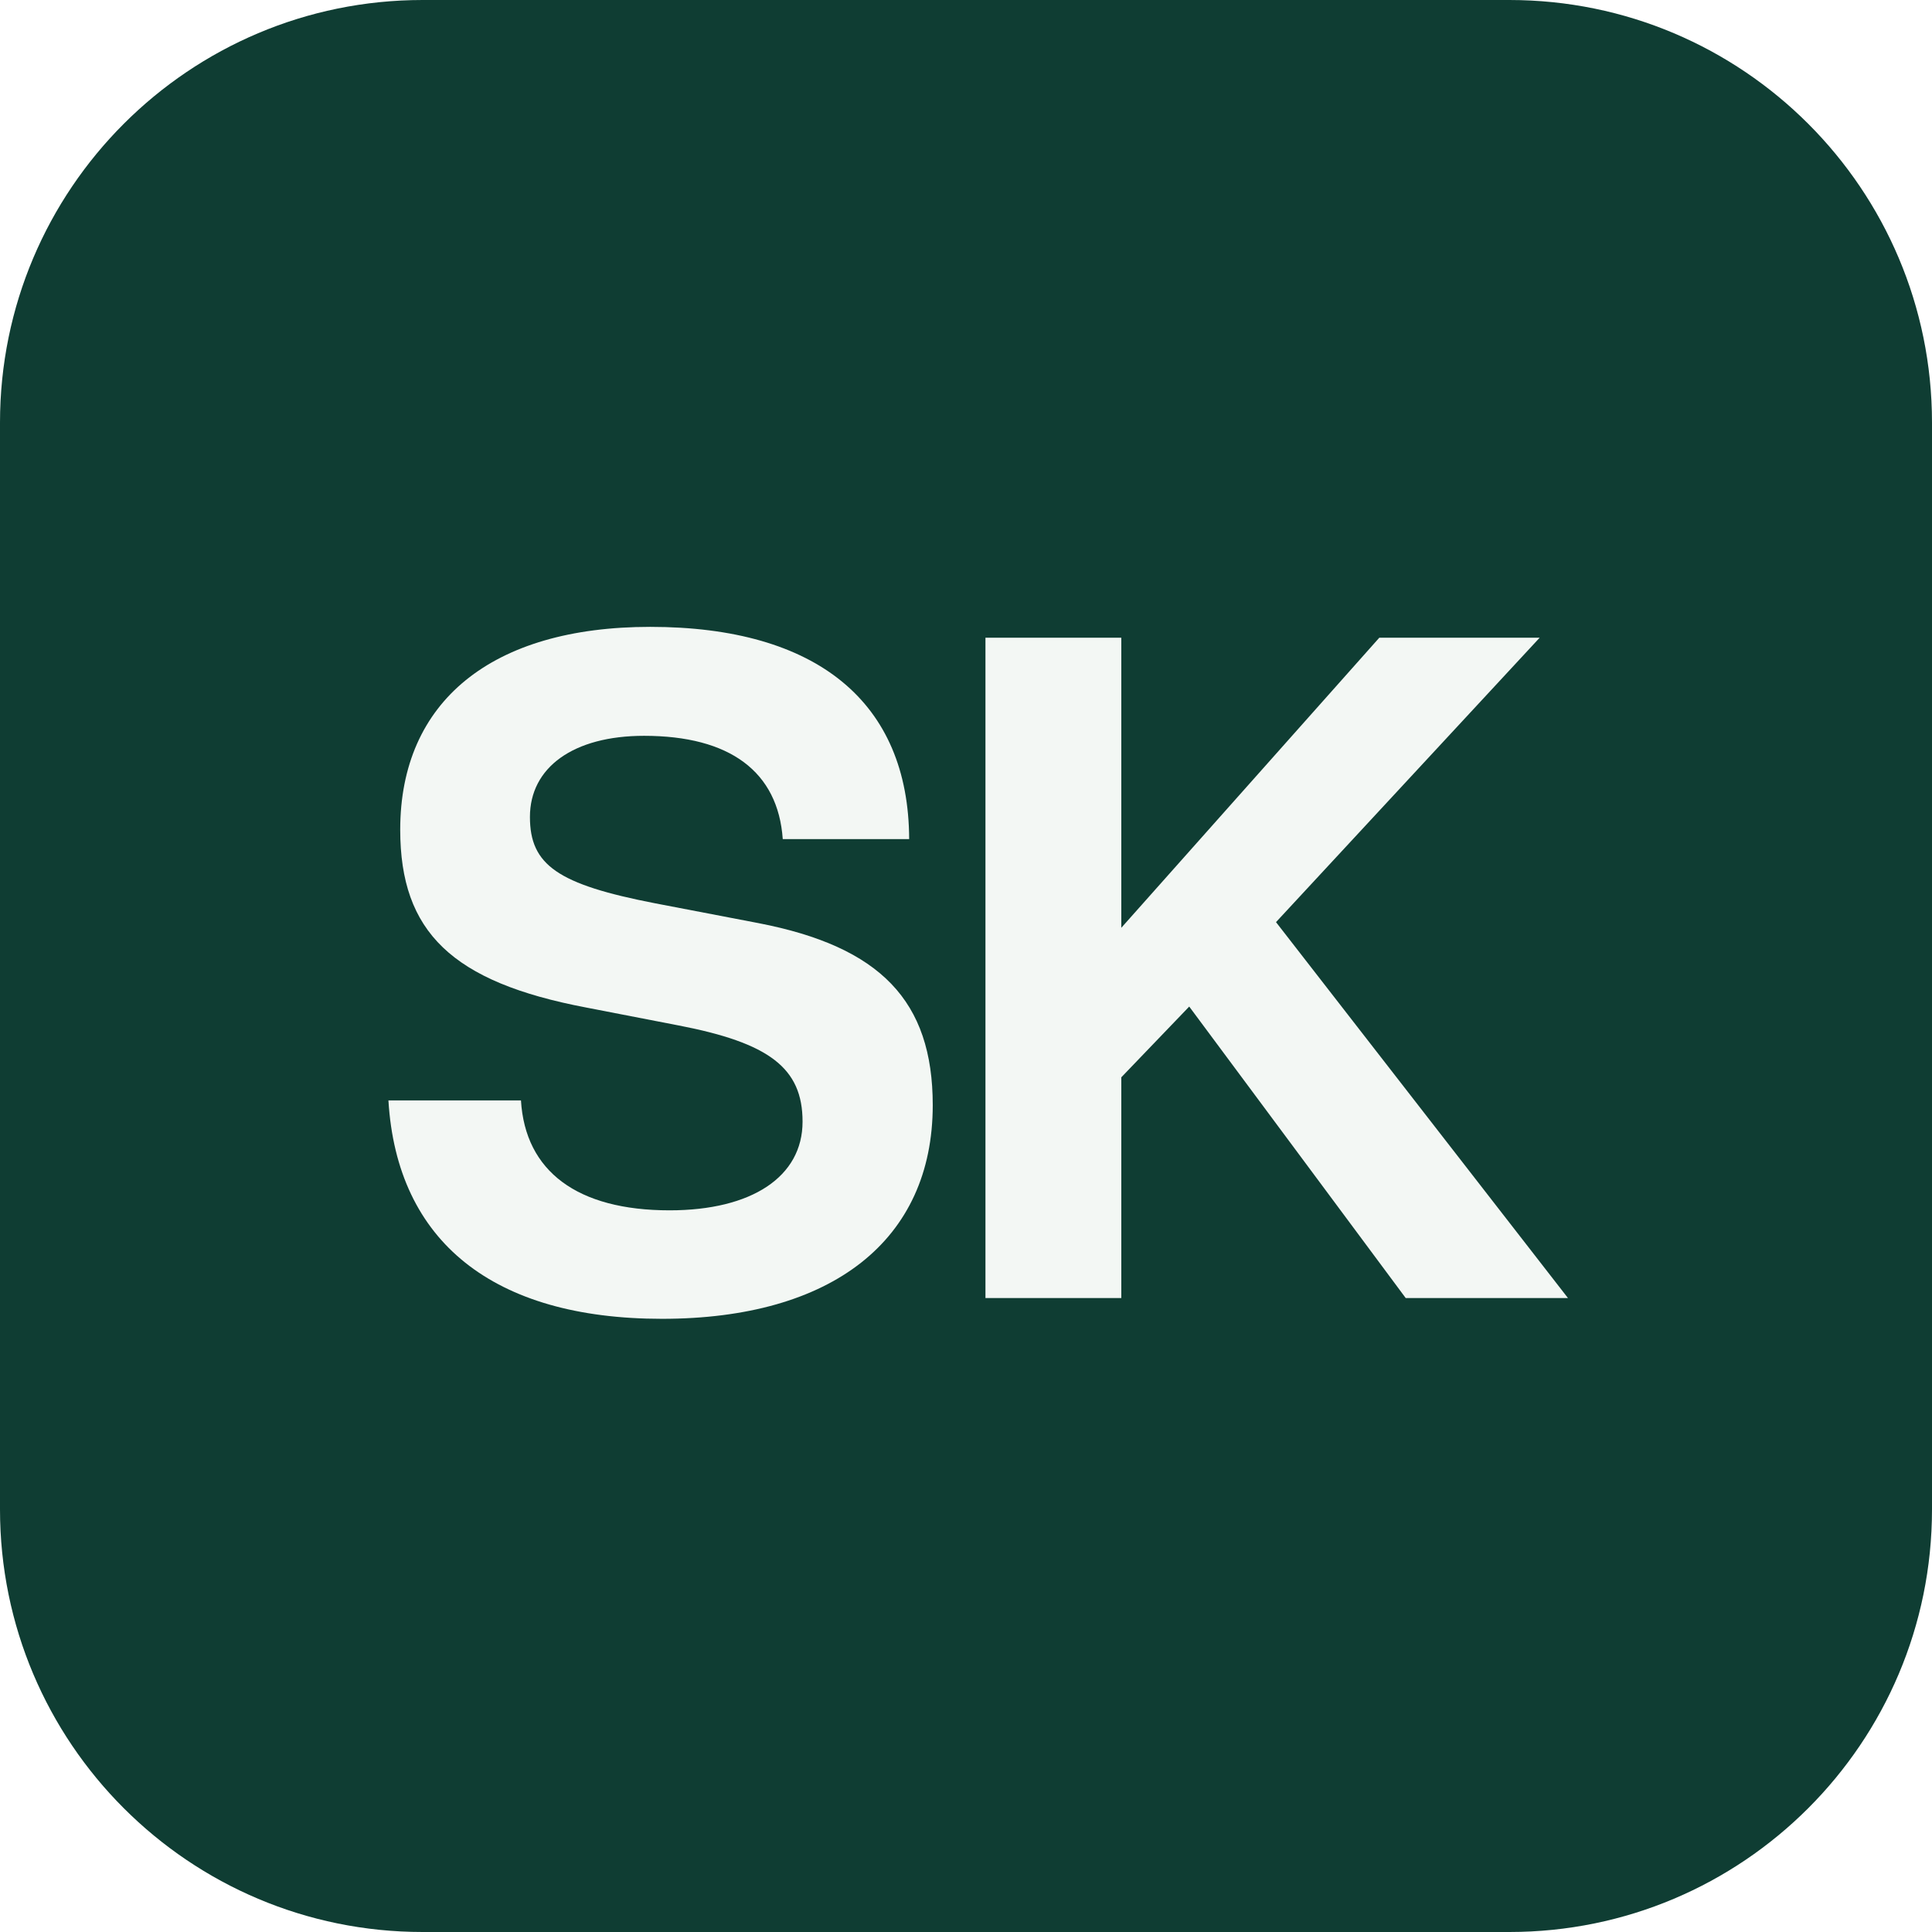
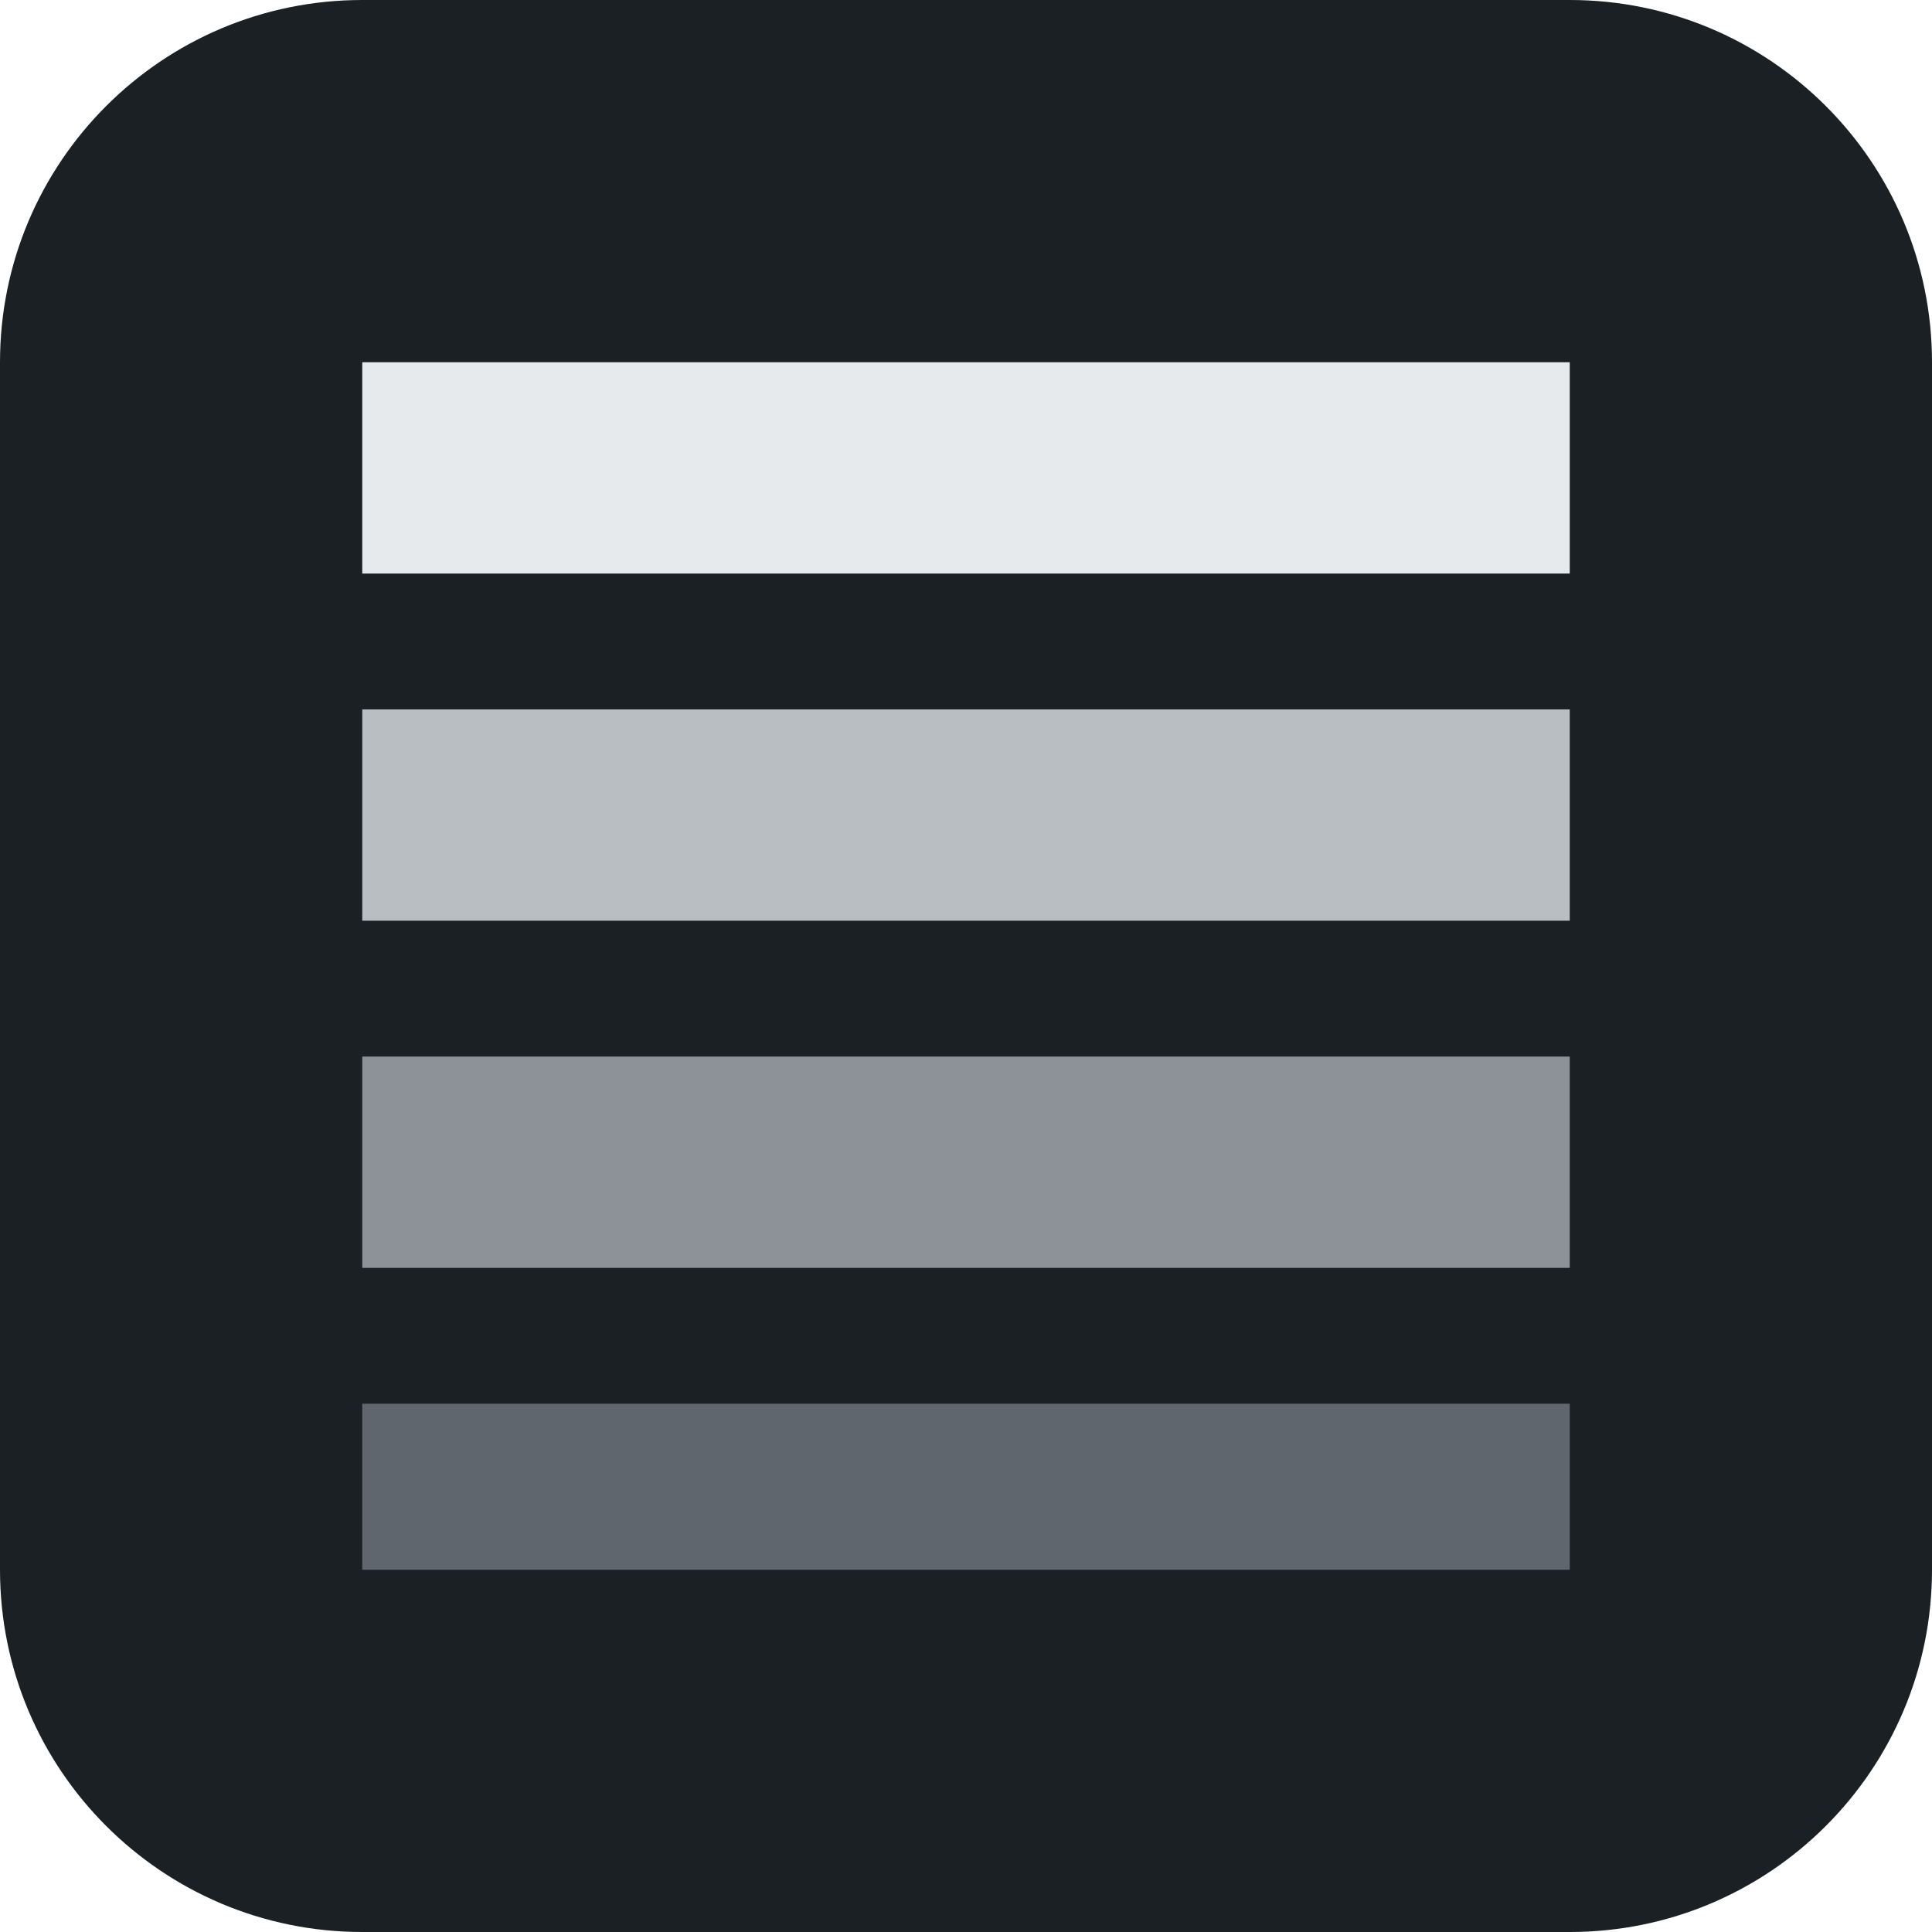
<svg xmlns="http://www.w3.org/2000/svg" width="512" height="512" viewBox="0 0 64 64" role="img" aria-labelledby="t">
-   <rect width="64" height="64" rx="14" fill="#0f3d33" />
-   <text x="32" y="43" text-anchor="middle" font-family="Helvetica, Arial, sans-serif" font-size="30" font-weight="800" letter-spacing="-1.5" fill="#f3f7f4">SK</text>
+   <rect width="64" height="64" rx="12" fill="#1b2025" />
+   <rect x="12" y="12" width="40" height="7" fill="#e7eaec" />
+   <rect x="12" y="23.5" width="40" height="7" fill="#b9bec3" />
+   <rect x="12" y="35" width="40" height="7" fill="#8c9298" />
+   <rect x="12" y="46.5" width="40" height="5.5" fill="#5f666d" />
</svg>
